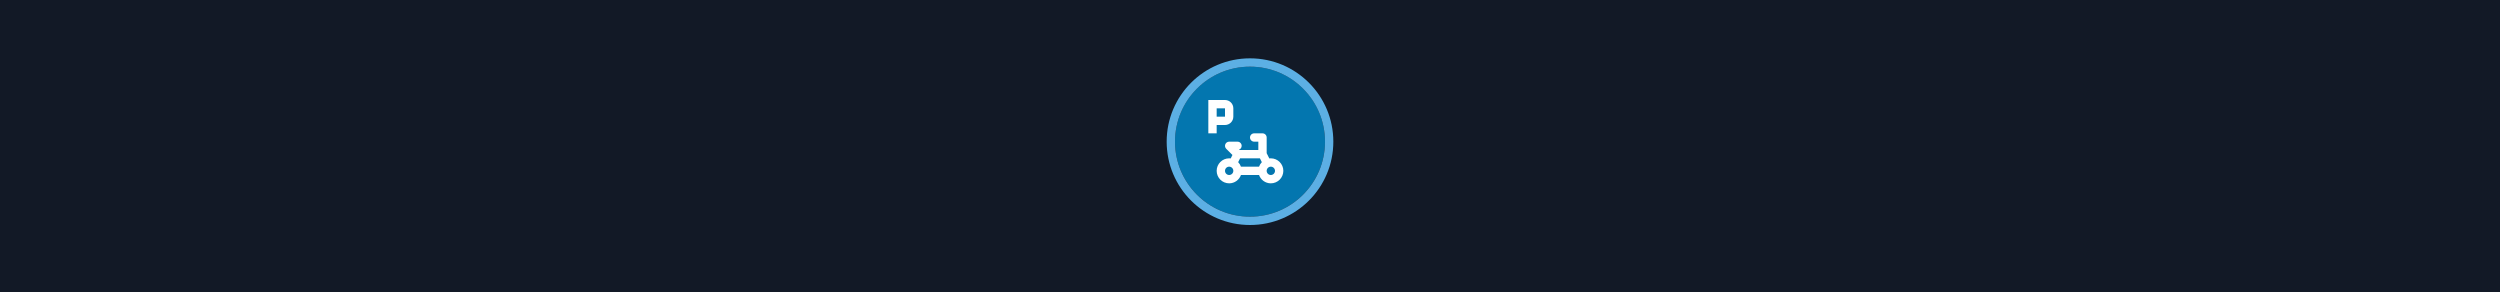
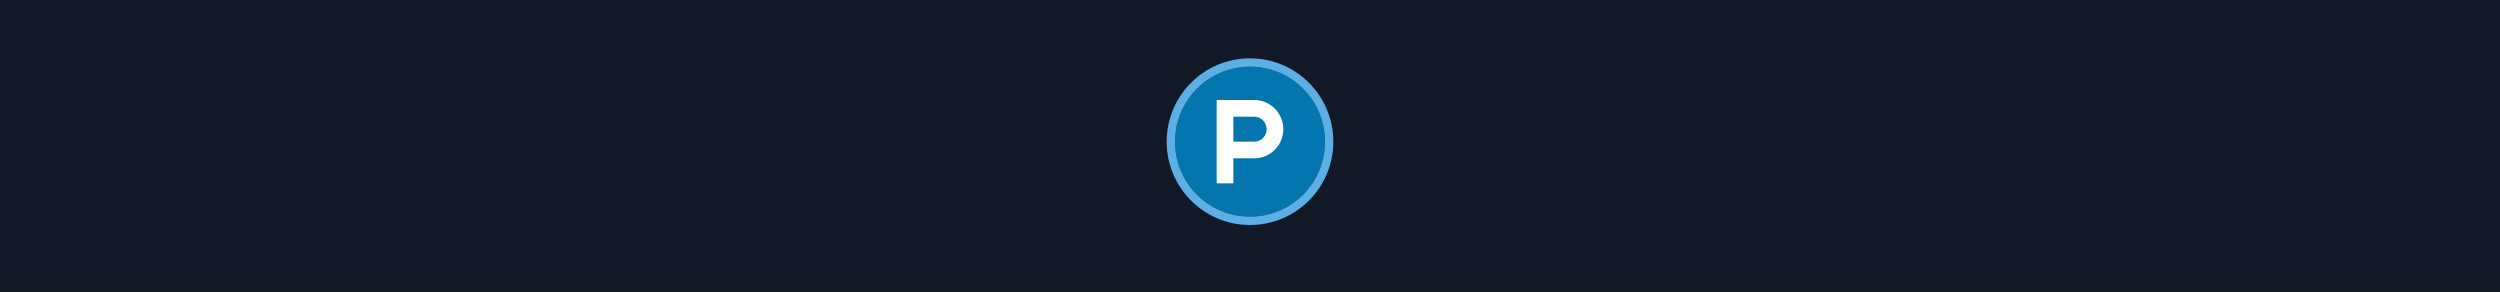
<svg xmlns="http://www.w3.org/2000/svg">
-   <g id="built-up_Parking">
-     <rect width="300" height="35" fill="#121926" />
-     <path opacity="0.849" d="M149.999 8C154.963 8 159 12.002 159 17C159 21.965 154.963 26 149.999 26C145.037 26 141 21.965 141 17C141 12.002 145.037 8 149.999 8Z" fill="#0086C7" />
-     <path opacity="0.95" fill-rule="evenodd" clip-rule="evenodd" d="M150 26C154.971 26 159 21.971 159 17C159 12.029 154.971 8 150 8C145.029 8 141 12.029 141 17C141 21.971 145.029 26 150 26ZM150 27C155.523 27 160 22.523 160 17C160 11.477 155.523 7 150 7C144.477 7 140 11.477 140 17C140 22.523 144.477 27 150 27Z" fill="#5FB7ED" />
-     <path fill-rule="evenodd" clip-rule="evenodd" d="M146 12V22H148V19H150.5C152.433 19 154 17.433 154 15.5C154 13.567 152.433 12 150.5 12H146ZM148 14V17H150.5C151.328 17 152 16.328 152 15.5C152 14.672 151.328 14 150.5 14H148Z" fill="white" />
-   </g>
-   <g id="built-up_ParkingPermissive">
-     <rect width="300" height="35" fill="#121926" />
-     <path opacity="0.849" d="M149.999 8C154.963 8 159 12.002 159 17C159 21.965 154.963 26 149.999 26C145.037 26 141 21.965 141 17C141 12.002 145.037 8 149.999 8Z" fill="#0086C7" />
-     <path opacity="0.95" fill-rule="evenodd" clip-rule="evenodd" d="M150 26C154.971 26 159 21.971 159 17C159 12.029 154.971 8 150 8C145.029 8 141 12.029 141 17C141 21.971 145.029 26 150 26ZM150 27C155.523 27 160 22.523 160 17C160 11.477 155.523 7 150 7C144.477 7 140 11.477 140 17C140 22.523 144.477 27 150 27Z" fill="#5FB7ED" />
-     <path fill-rule="evenodd" clip-rule="evenodd" d="M146 12V22H148V19H150.5C152.433 19 154 17.433 154 15.5C154 13.567 152.433 12 150.5 12H146ZM148 14V17H150.5C151.328 17 152 16.328 152 15.5C152 14.672 151.328 14 150.5 14H148Z" fill="white" />
-   </g>
-   <g id="built-up_ParkingAccessCustomers">
-     <rect width="300" height="35" fill="#121926" />
-     <path opacity="0.849" d="M149.999 8C154.963 8 159 12.002 159 17C159 21.965 154.963 26 149.999 26C145.037 26 141 21.965 141 17C141 12.002 145.037 8 149.999 8Z" fill="#0086C7" />
-     <path opacity="0.95" fill-rule="evenodd" clip-rule="evenodd" d="M150 26C154.971 26 159 21.971 159 17C159 12.029 154.971 8 150 8C145.029 8 141 12.029 141 17C141 21.971 145.029 26 150 26ZM150 27C155.523 27 160 22.523 160 17C160 11.477 155.523 7 150 7C144.477 7 140 11.477 140 17C140 22.523 144.477 27 150 27Z" fill="#5FB7ED" />
-     <path fill-rule="evenodd" clip-rule="evenodd" d="M148 12H146V22H148V19H150.5C152.433 19 154 17.433 154 15.5C154 13.567 152.433 12 150.5 12H148ZM148 14V17H150.5C151.328 17 152 16.328 152 15.5C152 14.672 151.328 14 150.5 14H148Z" fill="white" fill-opacity="0.25" />
-     <path fill-rule="evenodd" clip-rule="evenodd" d="M148 19H150.5C152.433 19 154 17.433 154 15.5C154 13.567 152.433 12 150.5 12H146V22H148V19ZM147.5 21.5V18.5H150.5C152.157 18.5 153.5 17.157 153.5 15.5C153.5 13.843 152.157 12.5 150.5 12.5H146.5V21.5H147.5ZM147.5 13.5H150.5C151.605 13.5 152.5 14.395 152.5 15.5C152.5 16.605 151.605 17.5 150.5 17.5H147.5V13.5ZM148 17V14H150.5C151.328 14 152 14.672 152 15.5C152 16.328 151.328 17 150.5 17H148Z" fill="white" fill-opacity="0.25" />
-   </g>
  <g id="built-up_ParkingPaid">
    <rect width="300" height="35" fill="#121926" />
    <path opacity="0.849" d="M149.999 8C154.963 8 159 12.002 159 17C159 21.965 154.963 26 149.999 26C145.037 26 141 21.965 141 17C141 12.002 145.037 8 149.999 8Z" fill="#0086C7" />
    <path opacity="0.95" fill-rule="evenodd" clip-rule="evenodd" d="M150 26C154.971 26 159 21.971 159 17C159 12.029 154.971 8 150 8C145.029 8 141 12.029 141 17C141 21.971 145.029 26 150 26ZM150 27C155.523 27 160 22.523 160 17C160 11.477 155.523 7 150 7C144.477 7 140 11.477 140 17C140 22.523 144.477 27 150 27Z" fill="#5FB7ED" />
    <path fill-rule="evenodd" clip-rule="evenodd" d="M145 12V16H146V15H147C147.552 15 148 14.552 148 14V13C148 12.448 147.552 12 147 12H145ZM146 14H147V13H146V14Z" fill="white" />
    <path opacity="0.3" fill-rule="evenodd" clip-rule="evenodd" d="M153 15.5V12.5H154V15.5H153Z" fill="white" />
    <path d="M153.5 11C153.776 11 154 11.224 154 11.5V12L154.5 12C154.776 12 155 12.224 155 12.5C155 12.776 154.776 13 154.5 13L153 13L153 13.5H154C154.552 13.5 155 13.948 155 14.5V15C155 15.552 154.552 16 154 16V16.5C154 16.776 153.776 17 153.5 17C153.224 17 153 16.776 153 16.5V16H152.5C152.224 16 152 15.776 152 15.5C152 15.224 152.224 15 152.5 15H154V14.5H153C152.448 14.5 152 14.052 152 13.5V13C152 12.448 152.448 12 153 12V11.5C153 11.224 153.224 11 153.5 11Z" fill="white" />
    <g opacity="0.8">
      <path d="M152 22C152.552 22 153 21.552 153 21C153 20.448 152.552 20 152 20C151.448 20 151 20.448 151 21C151 21.552 151.448 22 152 22Z" fill="white" />
      <path d="M147 22C147.552 22 148 21.552 148 21C148 20.448 147.552 20 147 20C146.448 20 146 20.448 146 21C146 21.552 146.448 22 147 22Z" fill="white" />
    </g>
    <path fill-rule="evenodd" clip-rule="evenodd" d="M152.142 18.16L151.362 16.99C151.158 16.684 150.814 16.5 150.446 16.5H147.572C147.099 16.5 146.678 16.803 146.529 17.252L146.182 18.291L145.146 18.913C145.055 18.967 145 19.064 145 19.17V20.5C145 20.776 145.224 21 145.5 21H153.5C153.776 21 154 20.776 154 20.5V19.194C154 19.076 153.931 18.969 153.824 18.92L152.142 18.16ZM146.944 19H148V17.5H147.572C147.529 17.5 147.491 17.527 147.477 17.568L146.944 19ZM149 19H151.573L150.53 17.544C150.511 17.517 150.48 17.5 150.446 17.5H149V19Z" fill="white" />
  </g>
+   <g id="built-up_ParkingAccessCustomers">
+     <rect width="300" height="35" fill="#121926" />
+     <path opacity="0.849" d="M149.999 8C154.963 8 159 12.002 159 17C159 21.965 154.963 26 149.999 26C145.037 26 141 21.965 141 17C141 12.002 145.037 8 149.999 8Z" fill="#0086C7" />
+     <path opacity="0.95" fill-rule="evenodd" clip-rule="evenodd" d="M150 26C154.971 26 159 21.971 159 17C159 12.029 154.971 8 150 8C145.029 8 141 12.029 141 17C141 21.971 145.029 26 150 26ZM150 27C155.523 27 160 22.523 160 17C160 11.477 155.523 7 150 7C144.477 7 140 11.477 140 17C140 22.523 144.477 27 150 27Z" fill="#5FB7ED" />
+     <path fill-rule="evenodd" clip-rule="evenodd" d="M148 12H146V22H148V19H150.5C152.433 19 154 17.433 154 15.5C154 13.567 152.433 12 150.5 12H148ZM148 14V17H150.5C151.328 17 152 16.328 152 15.5C152 14.672 151.328 14 150.5 14H148Z" fill="white" fill-opacity="0.25" />
+     <path fill-rule="evenodd" clip-rule="evenodd" d="M148 19H150.5C152.433 19 154 17.433 154 15.5C154 13.567 152.433 12 150.5 12H146V22H148V19ZM147.5 21.5V18.5H150.5C152.157 18.5 153.5 17.157 153.5 15.5C153.5 13.843 152.157 12.5 150.5 12.5H146.5V21.5H147.5ZM147.5 13.5H150.5C151.605 13.5 152.5 14.395 152.5 15.5C152.5 16.605 151.605 17.5 150.5 17.5H147.5V13.5ZM148 17V14H150.5C151.328 14 152 14.672 152 15.5C152 16.328 151.328 17 150.5 17H148Z" fill="white" fill-opacity="0.25" />
+   </g>
  <g id="built-up_ParkingBicycle">
    <rect width="300" height="35" fill="#121926" />
    <path opacity="0.849" d="M149.999 8C154.963 8 159 12.002 159 17C159 21.965 154.963 26 149.999 26C145.037 26 141 21.965 141 17C141 12.002 145.037 8 149.999 8Z" fill="#0086C7" />
    <path opacity="0.95" fill-rule="evenodd" clip-rule="evenodd" d="M150 26C154.971 26 159 21.971 159 17C159 12.029 154.971 8 150 8C145.029 8 141 12.029 141 17C141 21.971 145.029 26 150 26ZM150 27C155.523 27 160 22.523 160 17C160 11.477 155.523 7 150 7C144.477 7 140 11.477 140 17C140 22.523 144.477 27 150 27Z" fill="#5FB7ED" />
    <path fill-rule="evenodd" clip-rule="evenodd" d="M145 12V16H146V15H147C147.552 15 148 14.552 148 14V13C148 12.448 147.552 12 147 12H145ZM146 14H147V13H146V14Z" fill="white" />
    <path fill-rule="evenodd" clip-rule="evenodd" d="M150 16.5C150 16.224 150.224 16 150.5 16H151.5C151.776 16 152 16.224 152 16.5V18.382L152.315 19.011C152.375 19.004 152.437 19 152.5 19C153.328 19 154 19.672 154 20.5C154 21.328 153.328 22 152.5 22C151.847 22 151.291 21.583 151.085 21H148.915C148.709 21.583 148.153 22 147.5 22C146.672 22 146 21.328 146 20.5C146 19.672 146.672 19 147.5 19C147.563 19 147.625 19.004 147.685 19.011L147.892 18.599L147.146 17.854C147.003 17.711 146.961 17.495 147.038 17.309C147.115 17.122 147.298 17 147.5 17H148.5C148.776 17 149 17.224 149 17.5C149 17.714 148.865 17.897 148.675 17.968L148.707 18H151V17H150.5C150.224 17 150 16.776 150 16.5ZM148.58 19.459C148.727 19.611 148.842 19.796 148.915 20H151.085C151.158 19.796 151.273 19.611 151.42 19.459L151.191 19H148.809L148.58 19.459ZM147.5 21C147.776 21 148 20.776 148 20.5C148 20.224 147.776 20 147.5 20C147.224 20 147 20.224 147 20.5C147 20.776 147.224 21 147.5 21ZM152.5 21C152.776 21 153 20.776 153 20.5C153 20.224 152.776 20 152.5 20C152.224 20 152 20.224 152 20.5C152 20.776 152.224 21 152.5 21Z" fill="white" />
  </g>
+   <g id="built-up_Parking">
+     <rect width="300" height="35" fill="#121926" />
+     <path opacity="0.849" d="M149.999 8C154.963 8 159 12.002 159 17C159 21.965 154.963 26 149.999 26C145.037 26 141 21.965 141 17C141 12.002 145.037 8 149.999 8Z" fill="#0086C7" />
+     <path opacity="0.95" fill-rule="evenodd" clip-rule="evenodd" d="M150 26C154.971 26 159 21.971 159 17C159 12.029 154.971 8 150 8C145.029 8 141 12.029 141 17C141 21.971 145.029 26 150 26ZM150 27C155.523 27 160 22.523 160 17C160 11.477 155.523 7 150 7C144.477 7 140 11.477 140 17C140 22.523 144.477 27 150 27Z" fill="#5FB7ED" />
+     <path fill-rule="evenodd" clip-rule="evenodd" d="M146 12V22H148V19H150.5C152.433 19 154 17.433 154 15.5C154 13.567 152.433 12 150.5 12H146ZM148 14V17H150.5C151.328 17 152 16.328 152 15.5C152 14.672 151.328 14 150.5 14H148Z" fill="white" />
+   </g>
+   <g id="built-up_ParkingPermissive">
+     <rect width="300" height="35" fill="#121926" />
+     <path opacity="0.849" d="M149.999 8C154.963 8 159 12.002 159 17C159 21.965 154.963 26 149.999 26C145.037 26 141 21.965 141 17C141 12.002 145.037 8 149.999 8Z" fill="#0086C7" />
+     <path opacity="0.95" fill-rule="evenodd" clip-rule="evenodd" d="M150 26C154.971 26 159 21.971 159 17C159 12.029 154.971 8 150 8C145.029 8 141 12.029 141 17C141 21.971 145.029 26 150 26ZM150 27C155.523 27 160 22.523 160 17C160 11.477 155.523 7 150 7C144.477 7 140 11.477 140 17C140 22.523 144.477 27 150 27Z" fill="#5FB7ED" />
+     <path fill-rule="evenodd" clip-rule="evenodd" d="M146 12V22H148V19H150.5C152.433 19 154 17.433 154 15.5C154 13.567 152.433 12 150.5 12H146ZM148 14V17H150.5C151.328 17 152 16.328 152 15.5C152 14.672 151.328 14 150.5 14H148Z" fill="white" />
+   </g>
</svg>
